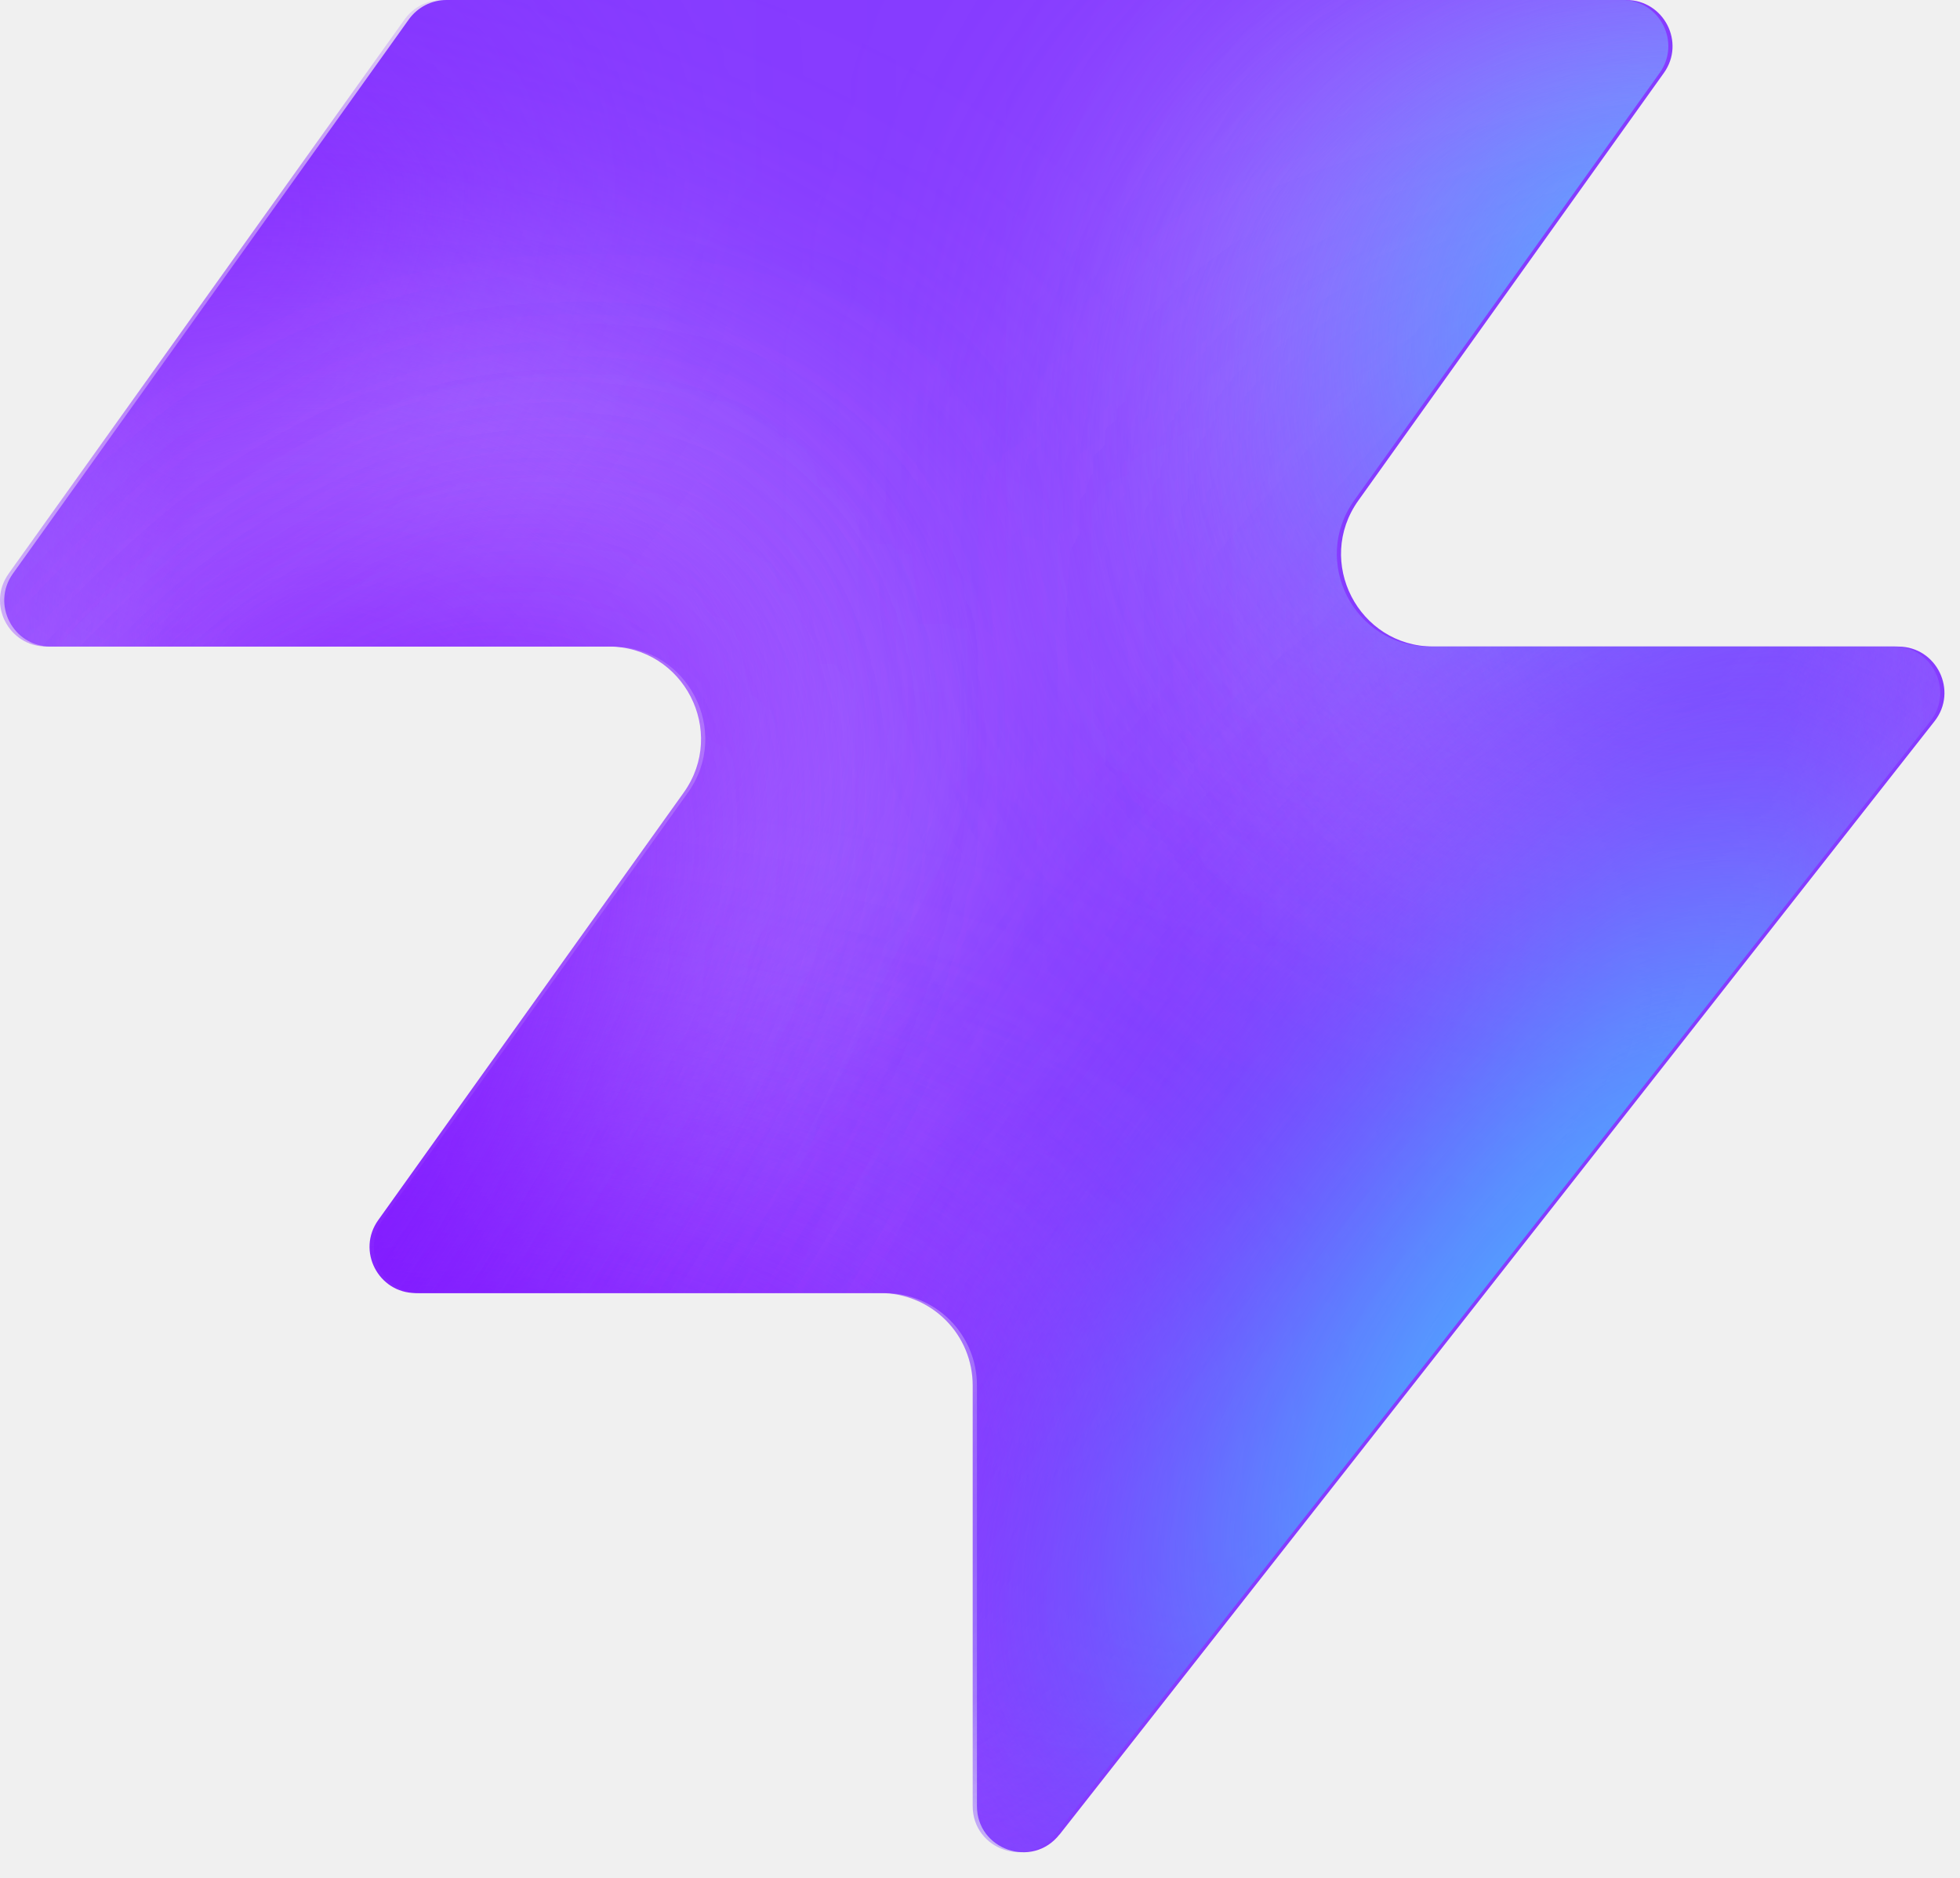
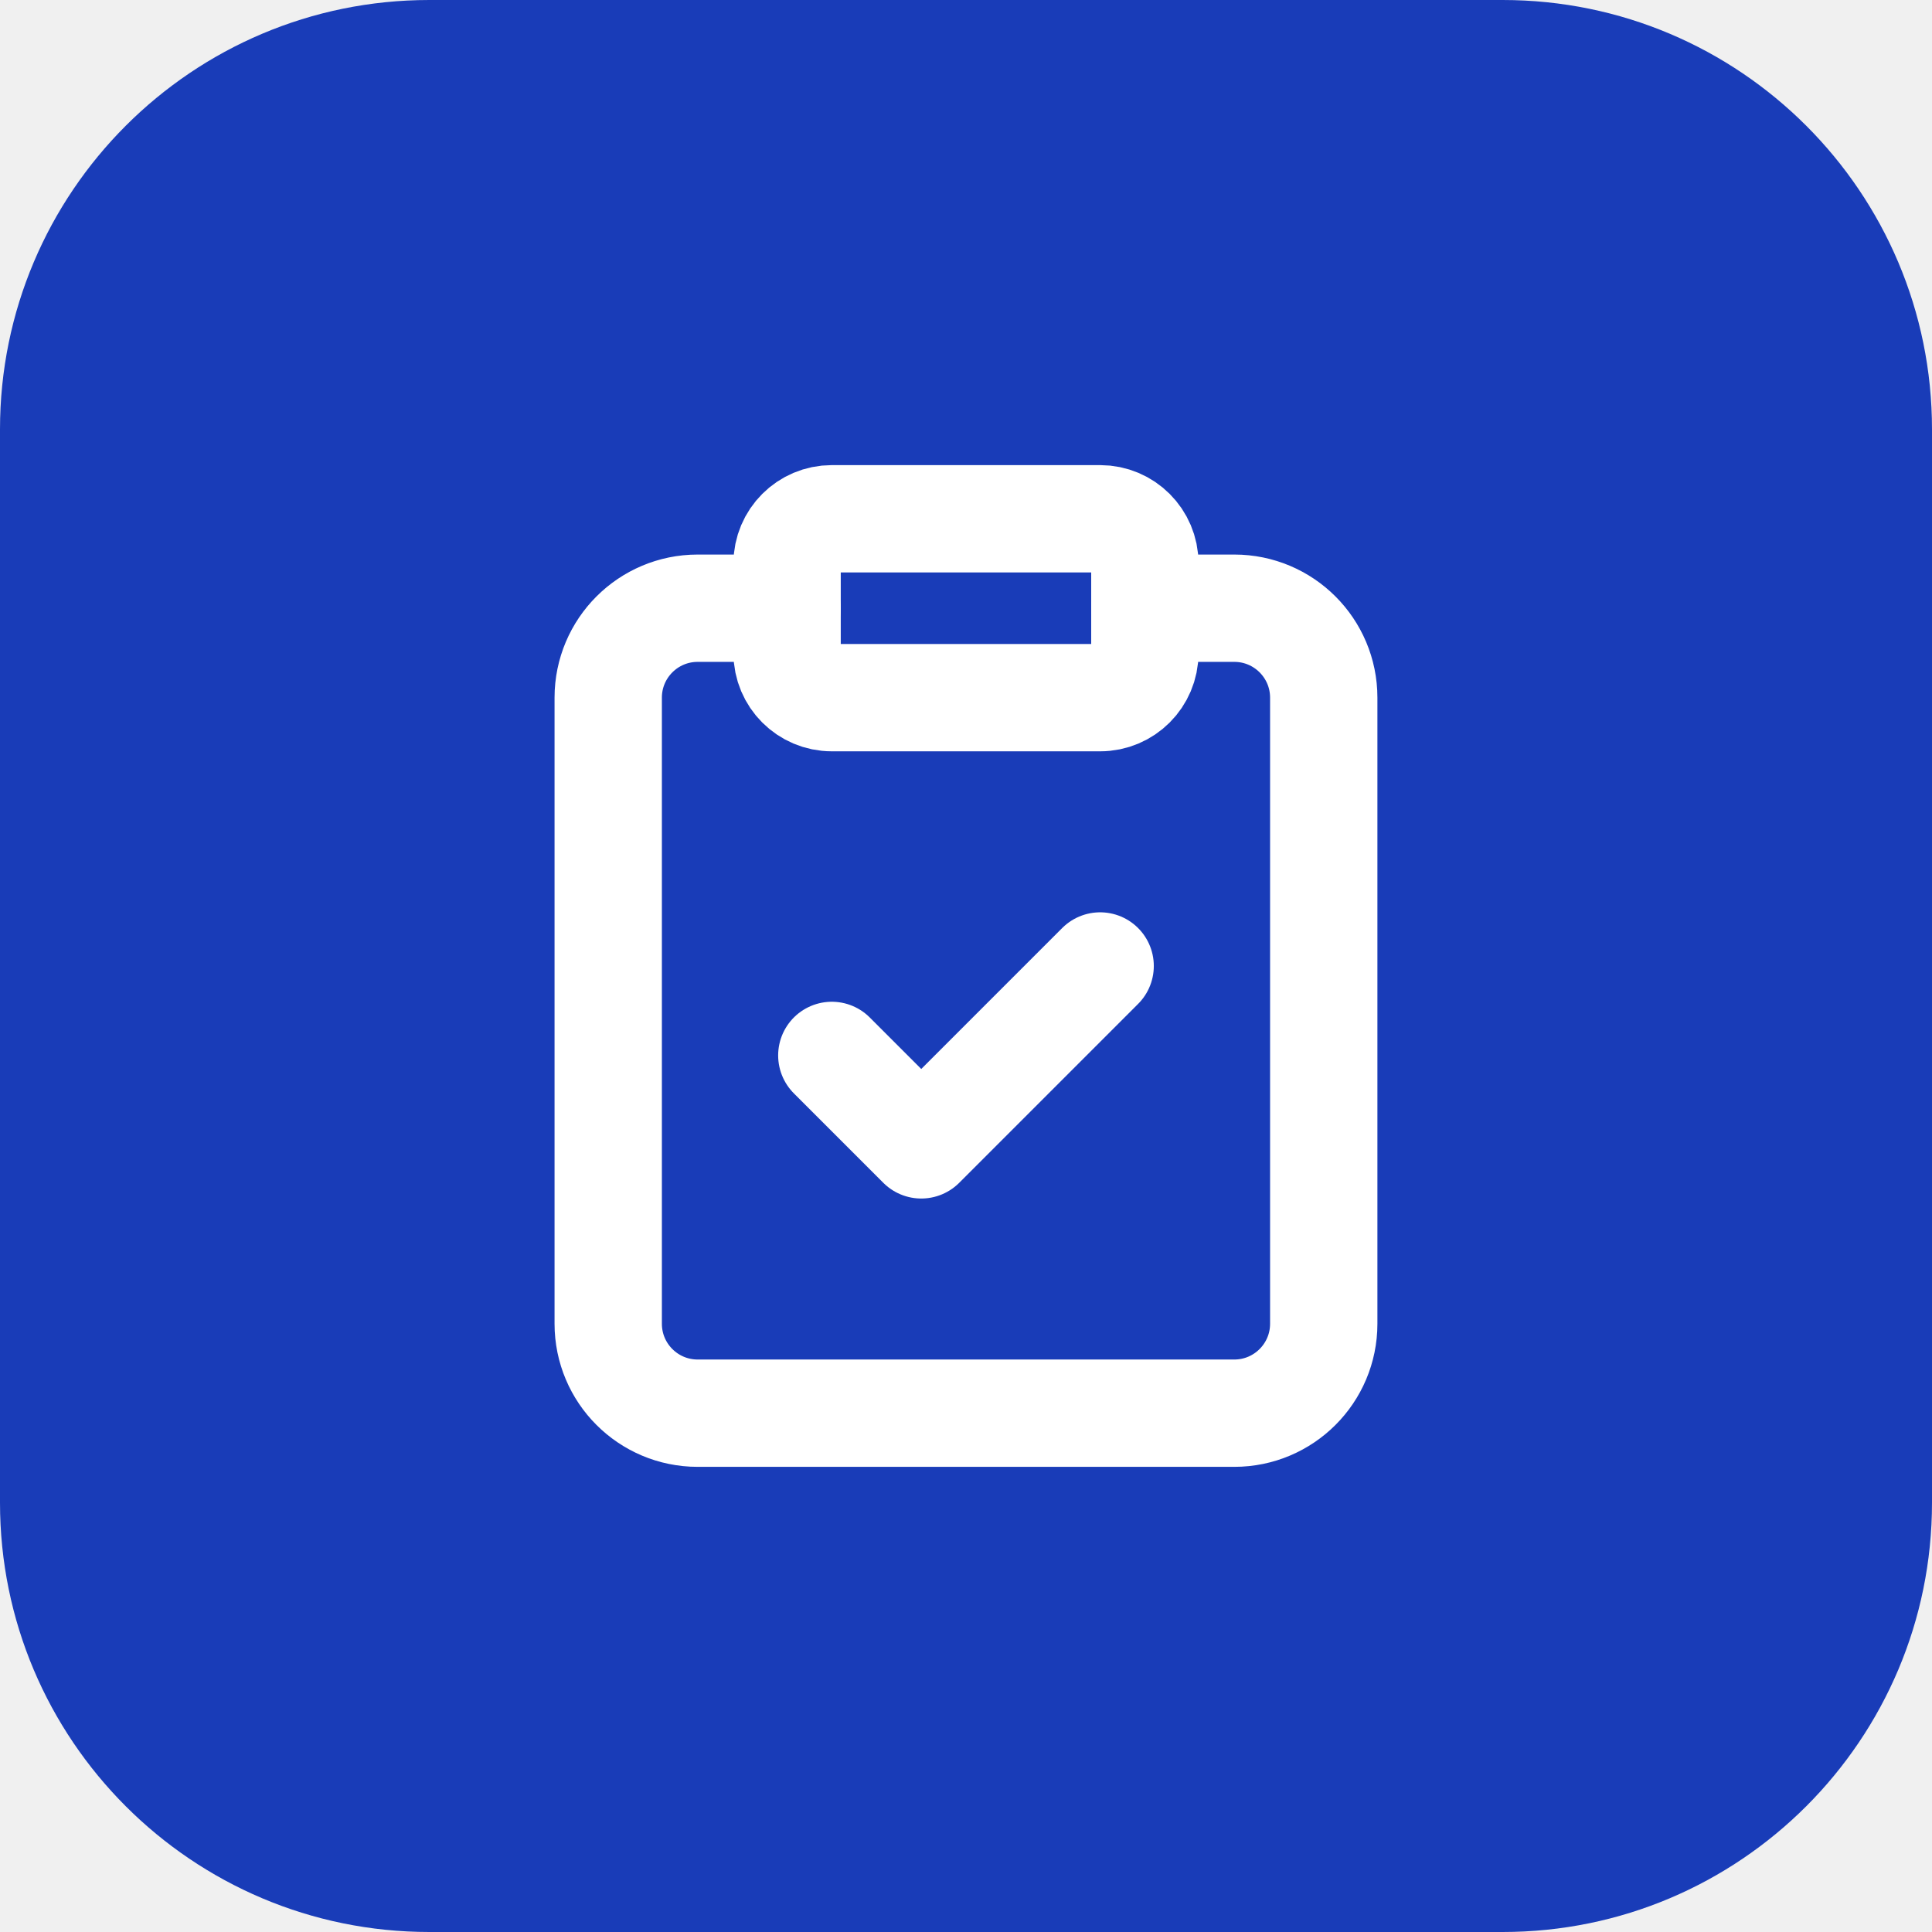
- <svg xmlns="http://www.w3.org/2000/svg" width="48" height="46" fill="none" viewBox="0 0 48 46">
-   <path fill="#863bff" d="M25.946 44.938c-.664.845-2.021.375-2.021-.698V33.937a2.26 2.26 0 0 0-2.262-2.262H10.287c-.92 0-1.456-1.04-.92-1.788l7.48-10.471c1.07-1.497 0-3.578-1.842-3.578H1.237c-.92 0-1.456-1.04-.92-1.788L10.013.474c.214-.297.556-.474.92-.474h28.894c.92 0 1.456 1.04.92 1.788l-7.48 10.471c-1.07 1.498 0 3.579 1.842 3.579h11.377c.943 0 1.473 1.088.89 1.83L25.947 44.94z" style="fill:#863bff;fill:color(display-p3 .525 .23 1);fill-opacity:1" />
-   <mask id="a" width="48" height="46" x="0" y="0" maskUnits="userSpaceOnUse" style="mask-type:alpha">
-     <path fill="#000" d="M25.842 44.938c-.664.844-2.021.375-2.021-.698V33.937a2.26 2.26 0 0 0-2.262-2.262H10.183c-.92 0-1.456-1.04-.92-1.788l7.48-10.471c1.07-1.498 0-3.579-1.842-3.579H1.133c-.92 0-1.456-1.04-.92-1.787L9.91.473c.214-.297.556-.474.92-.474h28.894c.92 0 1.456 1.04.92 1.788l-7.48 10.471c-1.07 1.498 0 3.578 1.842 3.578h11.377c.943 0 1.473 1.088.89 1.832L25.843 44.94z" style="fill:#000;fill-opacity:1" />
-   </mask>
-   <g mask="url(#a)">
-     <g filter="url(#b)">
-       <ellipse cx="5.508" cy="14.704" fill="#ede6ff" rx="5.508" ry="14.704" style="fill:#ede6ff;fill:color(display-p3 .927 .903 1);fill-opacity:1" transform="matrix(.00324 1 1 -.00324 -4.47 31.516)" />
-     </g>
-     <g filter="url(#c)">
-       <ellipse cx="10.399" cy="29.851" fill="#ede6ff" rx="10.399" ry="29.851" style="fill:#ede6ff;fill:color(display-p3 .927 .903 1);fill-opacity:1" transform="matrix(.00324 1 1 -.00324 -39.328 7.883)" />
-     </g>
-     <g filter="url(#d)">
-       <ellipse cx="5.508" cy="30.487" fill="#7e14ff" rx="5.508" ry="30.487" style="fill:#7e14ff;fill:color(display-p3 .492 .077 1);fill-opacity:1" transform="rotate(89.814 -25.913 -14.639)scale(1 -1)" />
-     </g>
-     <g filter="url(#e)">
-       <ellipse cx="5.508" cy="30.599" fill="#7e14ff" rx="5.508" ry="30.599" style="fill:#7e14ff;fill:color(display-p3 .492 .077 1);fill-opacity:1" transform="rotate(89.814 -32.644 -3.334)scale(1 -1)" />
-     </g>
-     <g filter="url(#f)">
-       <ellipse cx="5.508" cy="30.599" fill="#7e14ff" rx="5.508" ry="30.599" style="fill:#7e14ff;fill:color(display-p3 .492 .077 1);fill-opacity:1" transform="matrix(.00324 1 1 -.00324 -34.34 30.47)" />
-     </g>
-     <g filter="url(#g)">
-       <ellipse cx="14.072" cy="22.078" fill="#ede6ff" rx="14.072" ry="22.078" style="fill:#ede6ff;fill:color(display-p3 .927 .903 1);fill-opacity:1" transform="rotate(93.35 24.506 48.493)scale(-1 1)" />
-     </g>
-     <g filter="url(#h)">
-       <ellipse cx="3.47" cy="21.501" fill="#7e14ff" rx="3.47" ry="21.501" style="fill:#7e14ff;fill:color(display-p3 .492 .077 1);fill-opacity:1" transform="rotate(89.009 28.708 47.59)scale(-1 1)" />
-     </g>
-     <g filter="url(#i)">
-       <ellipse cx="3.47" cy="21.501" fill="#7e14ff" rx="3.47" ry="21.501" style="fill:#7e14ff;fill:color(display-p3 .492 .077 1);fill-opacity:1" transform="rotate(89.009 28.708 47.59)scale(-1 1)" />
-     </g>
-     <g filter="url(#j)">
-       <ellipse cx=".387" cy="8.972" fill="#7e14ff" rx="4.407" ry="29.108" style="fill:#7e14ff;fill:color(display-p3 .492 .077 1);fill-opacity:1" transform="rotate(39.51 .387 8.972)" />
-     </g>
-     <g filter="url(#k)">
-       <ellipse cx="47.523" cy="-6.092" fill="#7e14ff" rx="4.407" ry="29.108" style="fill:#7e14ff;fill:color(display-p3 .492 .077 1);fill-opacity:1" transform="rotate(37.892 47.523 -6.092)" />
-     </g>
-     <g filter="url(#l)">
-       <ellipse cx="41.412" cy="6.333" fill="#47bfff" rx="5.971" ry="9.665" style="fill:#47bfff;fill:color(display-p3 .28 .748 1);fill-opacity:1" transform="rotate(37.892 41.412 6.333)" />
-     </g>
-     <g filter="url(#m)">
-       <ellipse cx="-1.879" cy="38.332" fill="#7e14ff" rx="4.407" ry="29.108" style="fill:#7e14ff;fill:color(display-p3 .492 .077 1);fill-opacity:1" transform="rotate(37.892 -1.88 38.332)" />
-     </g>
-     <g filter="url(#n)">
-       <ellipse cx="-1.879" cy="38.332" fill="#7e14ff" rx="4.407" ry="29.108" style="fill:#7e14ff;fill:color(display-p3 .492 .077 1);fill-opacity:1" transform="rotate(37.892 -1.88 38.332)" />
-     </g>
-     <g filter="url(#o)">
-       <ellipse cx="35.651" cy="29.907" fill="#7e14ff" rx="4.407" ry="29.108" style="fill:#7e14ff;fill:color(display-p3 .492 .077 1);fill-opacity:1" transform="rotate(37.892 35.651 29.907)" />
-     </g>
-     <g filter="url(#p)">
-       <ellipse cx="38.418" cy="32.4" fill="#47bfff" rx="5.971" ry="15.297" style="fill:#47bfff;fill:color(display-p3 .28 .748 1);fill-opacity:1" transform="rotate(37.892 38.418 32.4)" />
-     </g>
+ <svg xmlns="http://www.w3.org/2000/svg" width="36" height="36" viewBox="0 0 36 36">
+   <rect width="36" height="36" rx="8" fill="#193cb8" />
+   <g transform="translate(8 8) scale(0.8333)" fill="none" stroke="#ffffff" stroke-width="2.4" stroke-linecap="round" stroke-linejoin="round">
+     <rect width="8" height="4" x="8" y="2" rx="1" ry="1" />
+     <path d="M16 4h2a2 2 0 0 1 2 2v14a2 2 0 0 1-2 2H6a2 2 0 0 1-2-2V6a2 2 0 0 1 2-2h2" />
+     <path d="m9 14 2 2 4-4" />
  </g>
-   <defs>
-     <filter id="b" width="60.045" height="41.654" x="-19.77" y="16.149" color-interpolation-filters="sRGB" filterUnits="userSpaceOnUse">
-       <feFlood flood-opacity="0" result="BackgroundImageFix" />
-       <feBlend in="SourceGraphic" in2="BackgroundImageFix" result="shape" />
-       <feGaussianBlur result="effect1_foregroundBlur_2002_17158" stdDeviation="7.659" />
-     </filter>
-     <filter id="c" width="90.34" height="51.437" x="-54.613" y="-7.533" color-interpolation-filters="sRGB" filterUnits="userSpaceOnUse">
-       <feFlood flood-opacity="0" result="BackgroundImageFix" />
-       <feBlend in="SourceGraphic" in2="BackgroundImageFix" result="shape" />
-       <feGaussianBlur result="effect1_foregroundBlur_2002_17158" stdDeviation="7.659" />
-     </filter>
-     <filter id="d" width="79.355" height="29.4" x="-49.64" y="2.03" color-interpolation-filters="sRGB" filterUnits="userSpaceOnUse">
-       <feFlood flood-opacity="0" result="BackgroundImageFix" />
-       <feBlend in="SourceGraphic" in2="BackgroundImageFix" result="shape" />
-       <feGaussianBlur result="effect1_foregroundBlur_2002_17158" stdDeviation="4.596" />
-     </filter>
-     <filter id="e" width="79.579" height="29.4" x="-45.045" y="20.029" color-interpolation-filters="sRGB" filterUnits="userSpaceOnUse">
-       <feFlood flood-opacity="0" result="BackgroundImageFix" />
-       <feBlend in="SourceGraphic" in2="BackgroundImageFix" result="shape" />
-       <feGaussianBlur result="effect1_foregroundBlur_2002_17158" stdDeviation="4.596" />
-     </filter>
-     <filter id="f" width="79.579" height="29.4" x="-43.513" y="21.178" color-interpolation-filters="sRGB" filterUnits="userSpaceOnUse">
-       <feFlood flood-opacity="0" result="BackgroundImageFix" />
-       <feBlend in="SourceGraphic" in2="BackgroundImageFix" result="shape" />
-       <feGaussianBlur result="effect1_foregroundBlur_2002_17158" stdDeviation="4.596" />
-     </filter>
-     <filter id="g" width="74.749" height="58.852" x="15.756" y="-17.901" color-interpolation-filters="sRGB" filterUnits="userSpaceOnUse">
-       <feFlood flood-opacity="0" result="BackgroundImageFix" />
-       <feBlend in="SourceGraphic" in2="BackgroundImageFix" result="shape" />
-       <feGaussianBlur result="effect1_foregroundBlur_2002_17158" stdDeviation="7.659" />
-     </filter>
-     <filter id="h" width="61.377" height="25.362" x="23.548" y="2.284" color-interpolation-filters="sRGB" filterUnits="userSpaceOnUse">
-       <feFlood flood-opacity="0" result="BackgroundImageFix" />
-       <feBlend in="SourceGraphic" in2="BackgroundImageFix" result="shape" />
-       <feGaussianBlur result="effect1_foregroundBlur_2002_17158" stdDeviation="4.596" />
-     </filter>
-     <filter id="i" width="61.377" height="25.362" x="23.548" y="2.284" color-interpolation-filters="sRGB" filterUnits="userSpaceOnUse">
-       <feFlood flood-opacity="0" result="BackgroundImageFix" />
-       <feBlend in="SourceGraphic" in2="BackgroundImageFix" result="shape" />
-       <feGaussianBlur result="effect1_foregroundBlur_2002_17158" stdDeviation="4.596" />
-     </filter>
-     <filter id="j" width="56.045" height="63.649" x="-27.636" y="-22.853" color-interpolation-filters="sRGB" filterUnits="userSpaceOnUse">
-       <feFlood flood-opacity="0" result="BackgroundImageFix" />
-       <feBlend in="SourceGraphic" in2="BackgroundImageFix" result="shape" />
-       <feGaussianBlur result="effect1_foregroundBlur_2002_17158" stdDeviation="4.596" />
-     </filter>
-     <filter id="k" width="54.814" height="64.646" x="20.116" y="-38.415" color-interpolation-filters="sRGB" filterUnits="userSpaceOnUse">
-       <feFlood flood-opacity="0" result="BackgroundImageFix" />
-       <feBlend in="SourceGraphic" in2="BackgroundImageFix" result="shape" />
-       <feGaussianBlur result="effect1_foregroundBlur_2002_17158" stdDeviation="4.596" />
-     </filter>
-     <filter id="l" width="33.541" height="35.313" x="24.641" y="-11.323" color-interpolation-filters="sRGB" filterUnits="userSpaceOnUse">
-       <feFlood flood-opacity="0" result="BackgroundImageFix" />
-       <feBlend in="SourceGraphic" in2="BackgroundImageFix" result="shape" />
-       <feGaussianBlur result="effect1_foregroundBlur_2002_17158" stdDeviation="4.596" />
-     </filter>
-     <filter id="m" width="54.814" height="64.646" x="-29.286" y="6.009" color-interpolation-filters="sRGB" filterUnits="userSpaceOnUse">
-       <feFlood flood-opacity="0" result="BackgroundImageFix" />
-       <feBlend in="SourceGraphic" in2="BackgroundImageFix" result="shape" />
-       <feGaussianBlur result="effect1_foregroundBlur_2002_17158" stdDeviation="4.596" />
-     </filter>
-     <filter id="n" width="54.814" height="64.646" x="-29.286" y="6.009" color-interpolation-filters="sRGB" filterUnits="userSpaceOnUse">
-       <feFlood flood-opacity="0" result="BackgroundImageFix" />
-       <feBlend in="SourceGraphic" in2="BackgroundImageFix" result="shape" />
-       <feGaussianBlur result="effect1_foregroundBlur_2002_17158" stdDeviation="4.596" />
-     </filter>
-     <filter id="o" width="54.814" height="64.646" x="8.244" y="-2.416" color-interpolation-filters="sRGB" filterUnits="userSpaceOnUse">
-       <feFlood flood-opacity="0" result="BackgroundImageFix" />
-       <feBlend in="SourceGraphic" in2="BackgroundImageFix" result="shape" />
-       <feGaussianBlur result="effect1_foregroundBlur_2002_17158" stdDeviation="4.596" />
-     </filter>
-     <filter id="p" width="39.409" height="43.623" x="18.713" y="10.588" color-interpolation-filters="sRGB" filterUnits="userSpaceOnUse">
-       <feFlood flood-opacity="0" result="BackgroundImageFix" />
-       <feBlend in="SourceGraphic" in2="BackgroundImageFix" result="shape" />
-       <feGaussianBlur result="effect1_foregroundBlur_2002_17158" stdDeviation="4.596" />
-     </filter>
-   </defs>
</svg>
